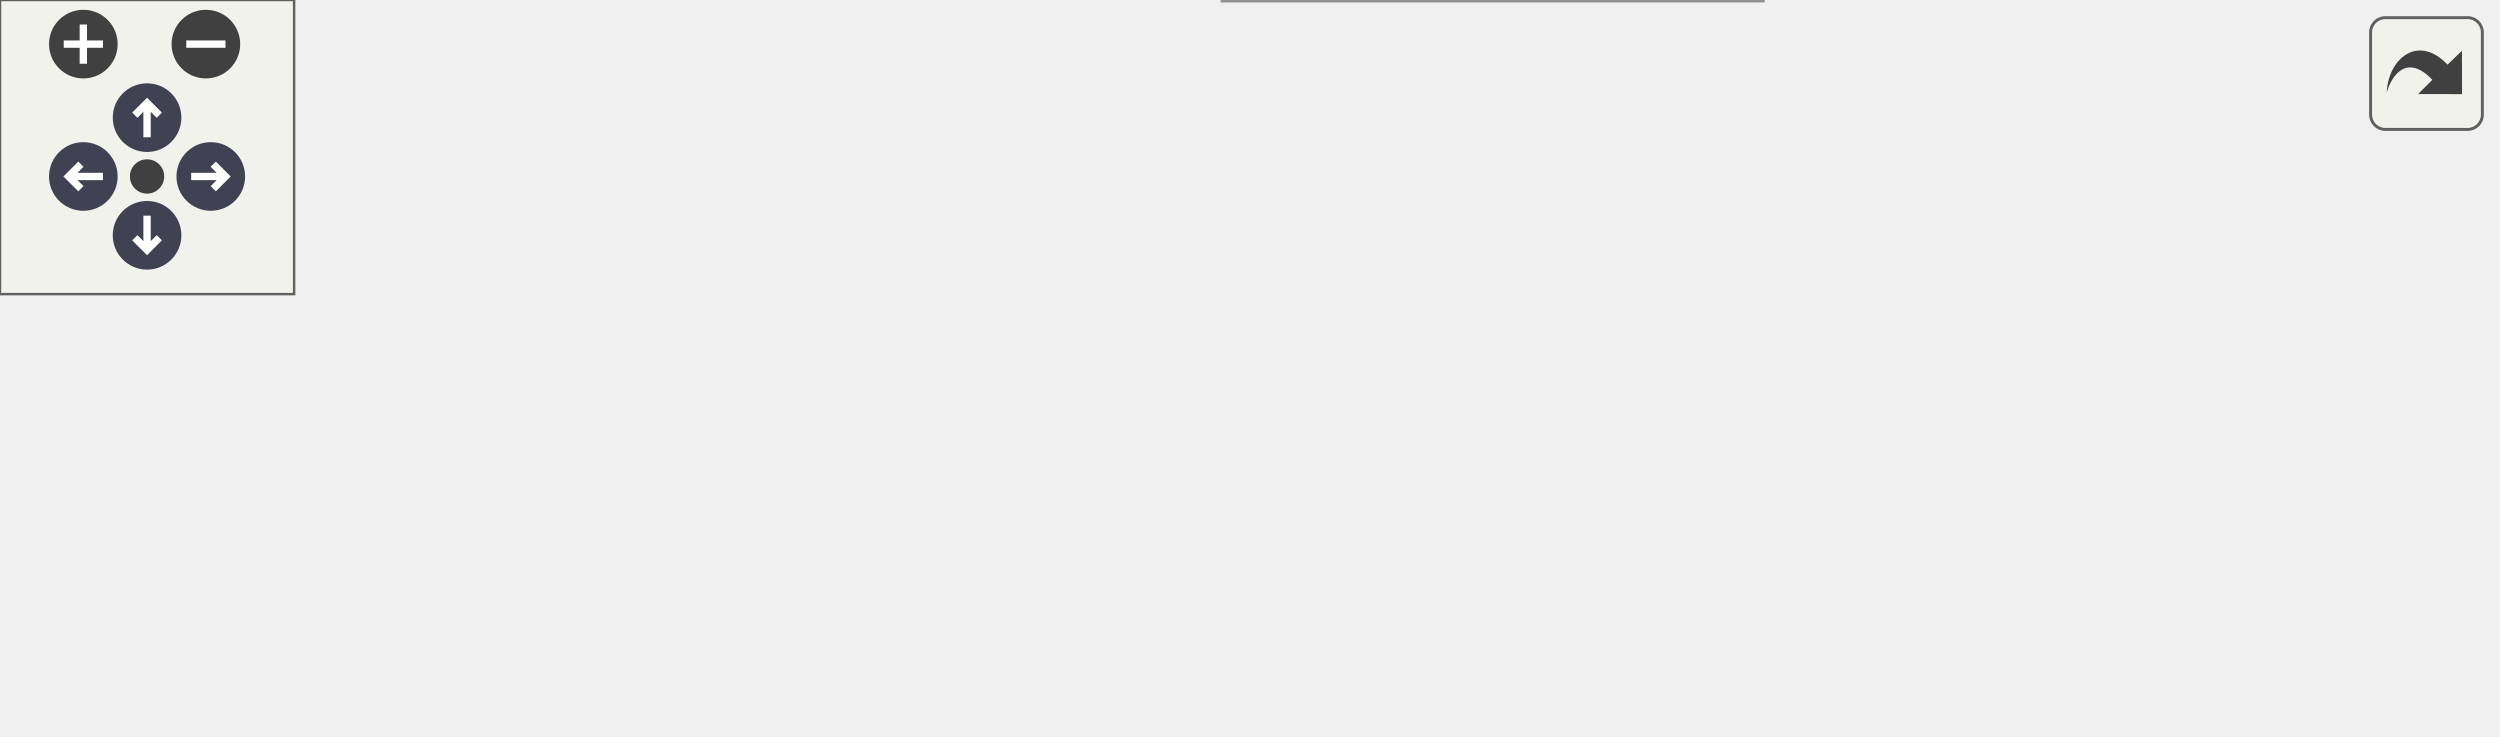
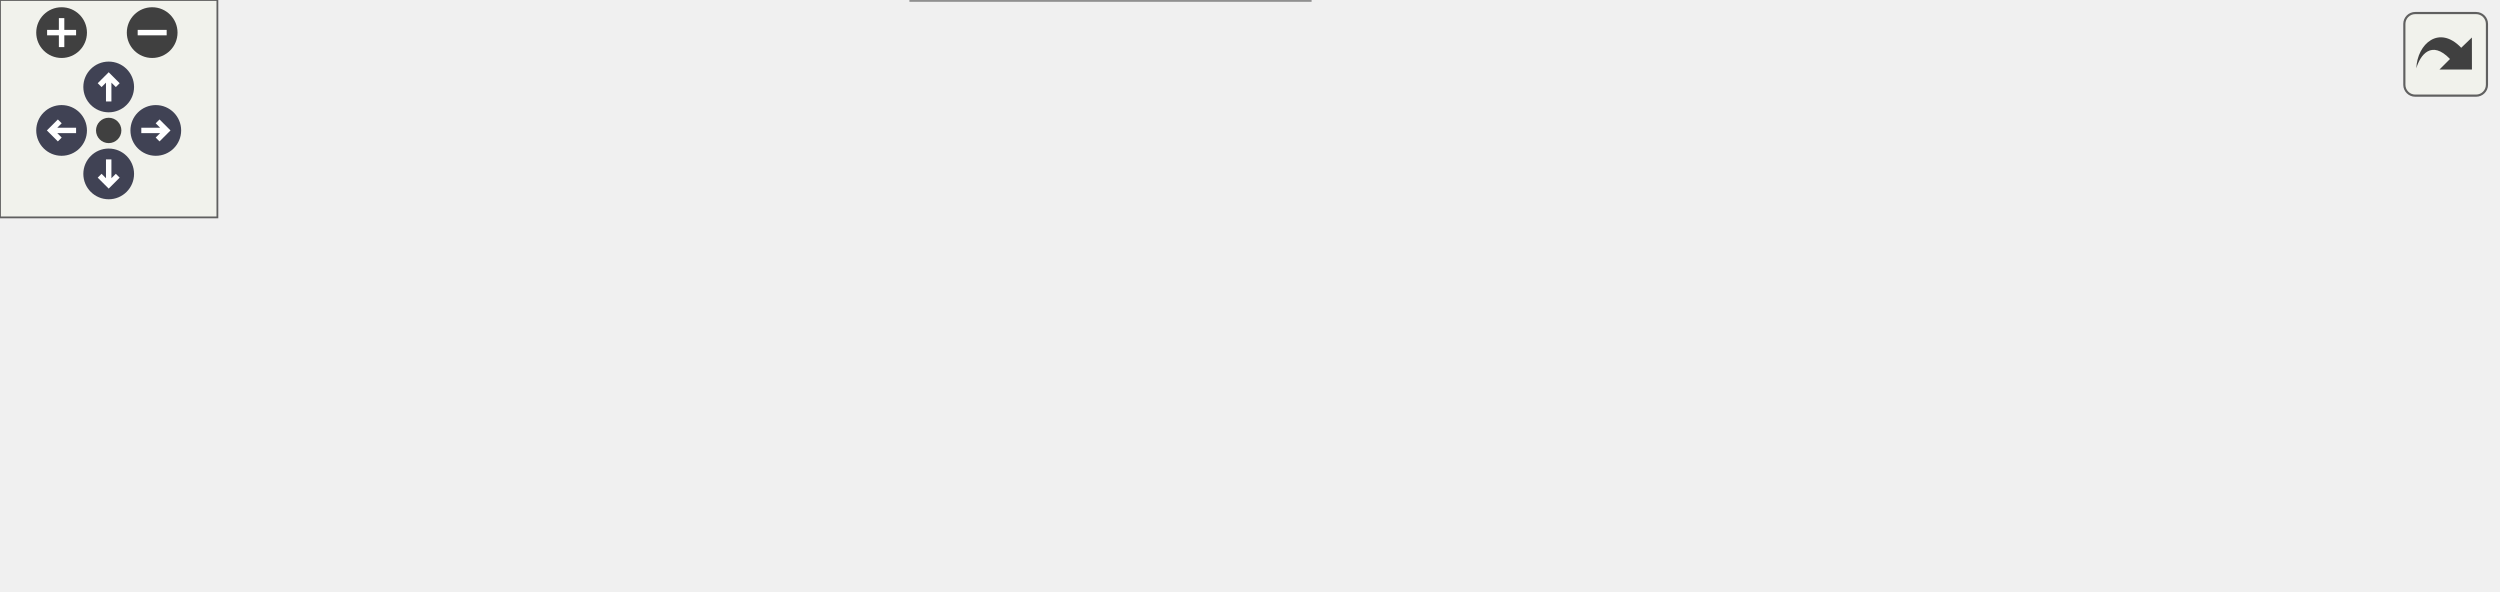
<svg xmlns="http://www.w3.org/2000/svg" xmlns:xlink="http://www.w3.org/1999/xlink" id="main" version="1.1" xml:space="preserve">
  <style type="text/css">
.node, .edge {opacity: 0.7;}
.node.selected, .edge.selected {opacity: 1;}
.edge:hover path { stroke: red; }
.edge:hover polygon { stroke: red; fill: red; }
</style>
  <defs>
    <circle id="rim" cx="0" cy="0" r="7" />
    <circle id="rim2" cx="0" cy="0" r="3.5" />
    <g id="zoomPlus">
      <use xlink:href="#rim" fill="#404040">
        <set attributeName="fill" to="#808080" begin="zoomplus.mouseover" end="zoomplus.mouseout" />
      </use>
      <path d="M-4,0h8M0,-4v8" fill="none" stroke="white" stroke-width="1.5" pointer-events="none" />
    </g>
    <g id="zoomMin">
      <use xlink:href="#rim" fill="#404040">
        <set attributeName="fill" to="#808080" begin="zoomminus.mouseover" end="zoomminus.mouseout" />
      </use>
      <path d="M-4,0h8" fill="none" stroke="white" stroke-width="1.5" pointer-events="none" />
    </g>
    <g id="arrowUp" transform="translate(30 24)">
      <use xlink:href="#rim" />
      <path pointer-events="none" fill="none" stroke="white" stroke-width="1.5" d="M0,-3.0v7 M-2.5,-0.5L0,-3.0L2.5,-0.5" />
    </g>
    <g id="arrowRight" transform="rotate(90) translate(36 -43)">
      <use xlink:href="#rim" />
      <path pointer-events="none" fill="none" stroke="white" stroke-width="1.5" d="M0,-3.0v7 M-2.5,-0.5L0,-3.0L2.5,-0.5" />
    </g>
    <g id="arrowDown" transform="rotate(180) translate(-30 -48)">
      <use xlink:href="#rim" />
      <path pointer-events="none" fill="none" stroke="white" stroke-width="1.5" d="M0,-3.0v7 M-2.5,-0.5L0,-3.0L2.5,-0.5" />
    </g>
    <g id="arrowLeft" transform="rotate(270) translate(-36 17)">
      <use xlink:href="#rim" />
      <path pointer-events="none" fill="none" stroke="white" stroke-width="1.5" d="M0,-3.0v7 M-2.5,-0.5L0,-3.0L2.5,-0.5" />
    </g>
    <g id="resetDef">
      <use xlink:href="#rim2" fill="#404040">
        <set attributeName="fill" to="#808080" begin="reset.mouseover" end="reset.mouseout" />
      </use>
    </g>
  </defs>
  <svg id="graph" class="graph">
    <g id="viewport">
      <g id="Node000001" class="node">
        <g id="a_Node000001">
          <a xlink:title=" ">
-             <polygon fill="#999999" stroke="#666666" points="509,-57 405,-57 405,-38 509,-38 509,-57" />
-             <text text-anchor="middle" x="457" y="-45" font-family="Helvetica,sans-Serif" font-size="10.00">s_cuboid_levelset</text>
+             <polygon fill="#999999" stroke="#666666" points="689,-75 585,-75 585,-56 689,-56 689,-75" />
+             <text text-anchor="middle" x="637" y="-63" font-family="Helvetica,sans-Serif" font-size="10.00">s_cuboid_levelset</text>
          </a>
        </g>
      </g>
      <g id="Node000002" class="node">
        <g id="a_Node000002">
          <a xlink:href="m__compute__levelset_8fpp_8f90.html#adbae25671e8faa7f65d47e9ac10d8b1d" target="_top" xlink:title=" ">
-             <polygon fill="white" stroke="#666666" points="369,-89.5 240,-89.5 240,-59.5 369,-59.5 369,-89.5" />
-             <text text-anchor="start" x="248" y="-77.5" font-family="Helvetica,sans-Serif" font-size="10.00">__m_compute_levelset</text>
-             <text text-anchor="middle" x="304.5" y="-66.5" font-family="Helvetica,sans-Serif" font-size="10.00">_fpp_f90__</text>
+             <polygon fill="white" stroke="#666666" points="543.5,-102.5 414.5,-102.5 414.5,-72.5 543.5,-72.5 543.5,-102.5" />
+             <text text-anchor="start" x="422.5" y="-90.5" font-family="Helvetica,sans-Serif" font-size="10.00">__m_compute_levelset</text>
+             <text text-anchor="middle" x="479" y="-79.5" font-family="Helvetica,sans-Serif" font-size="10.00">_fpp_f90__</text>
          </a>
        </g>
      </g>
      <g id="edge1_Node000001_Node000002" class="edge">
        <g id="a_edge1_Node000001_Node000002">
          <a xlink:title=" ">
-             <path fill="none" stroke="#63b8ff" d="M394.56,-58.52C386.18,-60.03 377.57,-61.57 369.15,-63.08" />
-             <polygon fill="#63b8ff" stroke="#63b8ff" points="395.4,-61.93 404.63,-56.72 394.17,-55.04 395.4,-61.93" />
+             <path fill="none" stroke="#63b8ff" d="M574.87,-74.12C564.65,-75.56 554.03,-77.06 543.75,-78.51" />
+             <polygon fill="#63b8ff" stroke="#63b8ff" points="575.51,-77.57 584.92,-72.7 574.53,-70.63 575.51,-77.57" />
          </a>
        </g>
      </g>
      <g id="Node000003" class="node">
        <g id="a_Node000003">
-           <a xlink:href="namespacem__initial__condition.html#a819a22af40efdd0fbeed368ebf6a0753" target="_top" xlink:title="This subroutine peruses the patches and depending on the type of geometry associated with a particula...">
-             <polygon fill="white" stroke="#666666" points="359.5,-41 249.5,-41 249.5,0 359.5,0 359.5,-41" />
-             <text text-anchor="start" x="257.5" y="-29" font-family="Helvetica,sans-Serif" font-size="10.00">m_initial_condition</text>
-             <text text-anchor="start" x="257.5" y="-18" font-family="Helvetica,sans-Serif" font-size="10.00">::s_generate_initial</text>
-             <text text-anchor="middle" x="304.5" y="-7" font-family="Helvetica,sans-Serif" font-size="10.00">_condition</text>
+           <a xlink:href="m__patches_8fpp_8f90.html#a82456fc6660400500f28abe95c073342" target="_top" xlink:title=" ">
+             <polygon fill="white" stroke="#666666" points="549,-54 409,-54 409,-35 549,-35 549,-54" />
+             <text text-anchor="middle" x="479" y="-42" font-family="Helvetica,sans-Serif" font-size="10.00">s_apply_domain_patches</text>
          </a>
        </g>
      </g>
      <g id="edge2_Node000001_Node000003" class="edge">
        <g id="a_edge2_Node000001_Node000003">
          <a xlink:title=" ">
-             <path fill="none" stroke="#63b8ff" d="M394.61,-36.49C383.06,-34.41 371.04,-32.26 359.72,-30.23" />
-             <polygon fill="#63b8ff" stroke="#63b8ff" points="394.17,-39.96 404.63,-38.28 395.4,-33.07 394.17,-39.96" />
+             <path fill="none" stroke="#63b8ff" d="M574.79,-57.26C566.34,-56.12 557.62,-54.95 549.05,-53.8" />
+             <polygon fill="#63b8ff" stroke="#63b8ff" points="574.54,-60.76 584.92,-58.62 575.48,-53.82 574.54,-60.76" />
          </a>
        </g>
      </g>
      <g id="Node000004" class="node">
        <g id="a_Node000004">
+           <a xlink:href="m__patches_8fpp_8f90.html#a4a44c39189d79ff9c01b6372bf3dd856" target="_top" xlink:title=" ">
+             <polygon fill="white" stroke="#666666" points="373,-78 240,-78 240,-59 373,-59 373,-78" />
+             <text text-anchor="middle" x="306.5" y="-66" font-family="Helvetica,sans-Serif" font-size="10.00">__m_patches_fpp_f90__</text>
+           </a>
+         </g>
+       </g>
+       <g id="edge3_Node000003_Node000004" class="edge">
+         <g id="a_edge3_Node000003_Node000004">
+           <a xlink:title=" ">
+             <path fill="none" stroke="#63b8ff" d="M400.06,-55.47C391.08,-56.74 381.99,-58.01 373.2,-59.25" />
+             <polygon fill="#63b8ff" stroke="#63b8ff" points="400.71,-58.91 410.12,-54.05 399.73,-51.98 400.71,-58.91" />
+           </a>
+         </g>
+       </g>
+       <g id="Node000005" class="node">
+         <g id="a_Node000005">
+           <a xlink:href="namespacem__initial__condition.html#a819a22af40efdd0fbeed368ebf6a0753" target="_top" xlink:title="This subroutine peruses the patches and depending on the type of geometry associated with a particula...">
+             <polygon fill="white" stroke="#666666" points="361.5,-41 251.5,-41 251.5,0 361.5,0 361.5,-41" />
+             <text text-anchor="start" x="259.5" y="-29" font-family="Helvetica,sans-Serif" font-size="10.00">m_initial_condition</text>
+             <text text-anchor="start" x="259.5" y="-18" font-family="Helvetica,sans-Serif" font-size="10.00">::s_generate_initial</text>
+             <text text-anchor="middle" x="306.5" y="-7" font-family="Helvetica,sans-Serif" font-size="10.00">_condition</text>
+           </a>
+         </g>
+       </g>
+       <g id="edge4_Node000003_Node000005" class="edge">
+         <g id="a_edge4_Node000003_Node000005">
+           <a xlink:title=" ">
+             <path fill="none" stroke="#63b8ff" d="M399.87,-33.5C386.99,-31.69 373.89,-29.85 361.76,-28.14" />
+             <polygon fill="#63b8ff" stroke="#63b8ff" points="399.73,-37.02 410.12,-34.95 400.71,-30.09 399.73,-37.02" />
+           </a>
+         </g>
+       </g>
+       <g id="Node000006" class="node">
+         <g id="a_Node000006">
          <a xlink:href="namespacem__start__up.html#abdd3c5dcf76d06086edf11b2df325492" target="_top" xlink:title=" ">
            <polygon fill="white" stroke="#666666" points="204,-35.5 89,-35.5 89,-5.5 204,-5.5 204,-35.5" />
            <text text-anchor="start" x="97" y="-23.5" font-family="Helvetica,sans-Serif" font-size="10.00">m_start_up::s_apply</text>
            <text text-anchor="middle" x="146.5" y="-12.5" font-family="Helvetica,sans-Serif" font-size="10.00">_initial_condition</text>
          </a>
        </g>
      </g>
-       <g id="edge3_Node000003_Node000004" class="edge">
-         <g id="a_edge3_Node000003_Node000004">
+       <g id="edge5_Node000005_Node000006" class="edge">
+         <g id="a_edge5_Node000005_Node000006">
          <a xlink:title=" ">
-             <path fill="none" stroke="#63b8ff" d="M239.28,-20.5C227.65,-20.5 215.58,-20.5 204.18,-20.5" />
-             <polygon fill="#63b8ff" stroke="#63b8ff" points="239.38,-24 249.38,-20.5 239.38,-17 239.38,-24" />
+             <path fill="none" stroke="#63b8ff" d="M241,-20.5C228.78,-20.5 216.08,-20.5 204.13,-20.5" />
+             <polygon fill="#63b8ff" stroke="#63b8ff" points="241.13,-24 251.13,-20.5 241.13,-17 241.13,-24" />
          </a>
        </g>
      </g>
-       <g id="Node000005" class="node">
-         <g id="a_Node000005">
+       <g id="Node000007" class="node">
+         <g id="a_Node000007">
          <a xlink:href="p__main_8f90.html#aeec10ee8e2940c953967da3e374e1579" target="_top" xlink:title="This program takes care of setting up the initial condition and grid data for the multicomponent flow...">
            <polygon fill="white" stroke="#666666" points="53,-30 0,-30 0,-11 53,-11 53,-30" />
            <text text-anchor="middle" x="26.5" y="-18" font-family="Helvetica,sans-Serif" font-size="10.00">p_main</text>
          </a>
        </g>
      </g>
-       <g id="edge4_Node000004_Node000005" class="edge">
-         <g id="a_edge4_Node000004_Node000005">
+       <g id="edge6_Node000006_Node000007" class="edge">
+         <g id="a_edge6_Node000006_Node000007">
          <a xlink:title=" ">
            <path fill="none" stroke="#63b8ff" d="M78.65,-20.5C69.6,-20.5 60.81,-20.5 53.13,-20.5" />
            <polygon fill="#63b8ff" stroke="#63b8ff" points="78.92,-24 88.92,-20.5 78.92,-17 78.92,-24" />
          </a>
        </g>
      </g>
    </g>
  </svg>
  <g id="navigator" transform="translate(0 0)" fill="#404254">
    <rect fill="#f2f5e9" fill-opacity="0.5" stroke="#606060" stroke-width=".5" x="0" y="0" width="60" height="60" />
    <use id="zoomplus" xlink:href="#zoomPlus" x="17" y="9" />
    <use id="zoomminus" xlink:href="#zoomMin" x="42" y="9" />
    <use id="reset" xlink:href="#resetDef" x="30" y="36" />
    <use id="arrowup" xlink:href="#arrowUp" x="0" y="0" />
    <use id="arrowright" xlink:href="#arrowRight" x="0" y="0" />
    <use id="arrowdown" xlink:href="#arrowDown" x="0" y="0" />
    <use id="arrowleft" xlink:href="#arrowLeft" x="0" y="0" />
  </g>
  <svg viewBox="0 0 15 15" width="100%" height="30px" preserveAspectRatio="xMaxYMin meet">
    <g id="arrow_out" transform="scale(0.3 0.3)">
      <a xlink:href="m__compute__levelset_8fpp_8f90_a82ef4ee6e99cdce1952b386fc6995cd7_icgraph_org.svg" target="_base">
        <rect id="button" ry="5" rx="5" y="6" x="6" height="38" width="38" fill="#f2f5e9" fill-opacity="0.5" stroke="#606060" stroke-width="1.0" />
        <path id="arrow" d="M 11.5,31.437 C 11.94,20.098 22.043,11.323 32.159,21.979 L 37.069,17.246 C 37.069,17.246 37.088,32 37.088,32 L 22.16,31.978 C 22.16,31.978 26.998,27.14 26.998,27.14 C 18.529,18.264 13.292,25.23 11.5,31.437 z" style="fill:#404040;" />
      </a>
    </g>
  </svg>
  <style type="text/css">

[data-mouse-over-selected='false'] { opacity: 0.7; }
[data-mouse-over-selected='true']  { opacity: 1.0; }

</style>
</svg>
